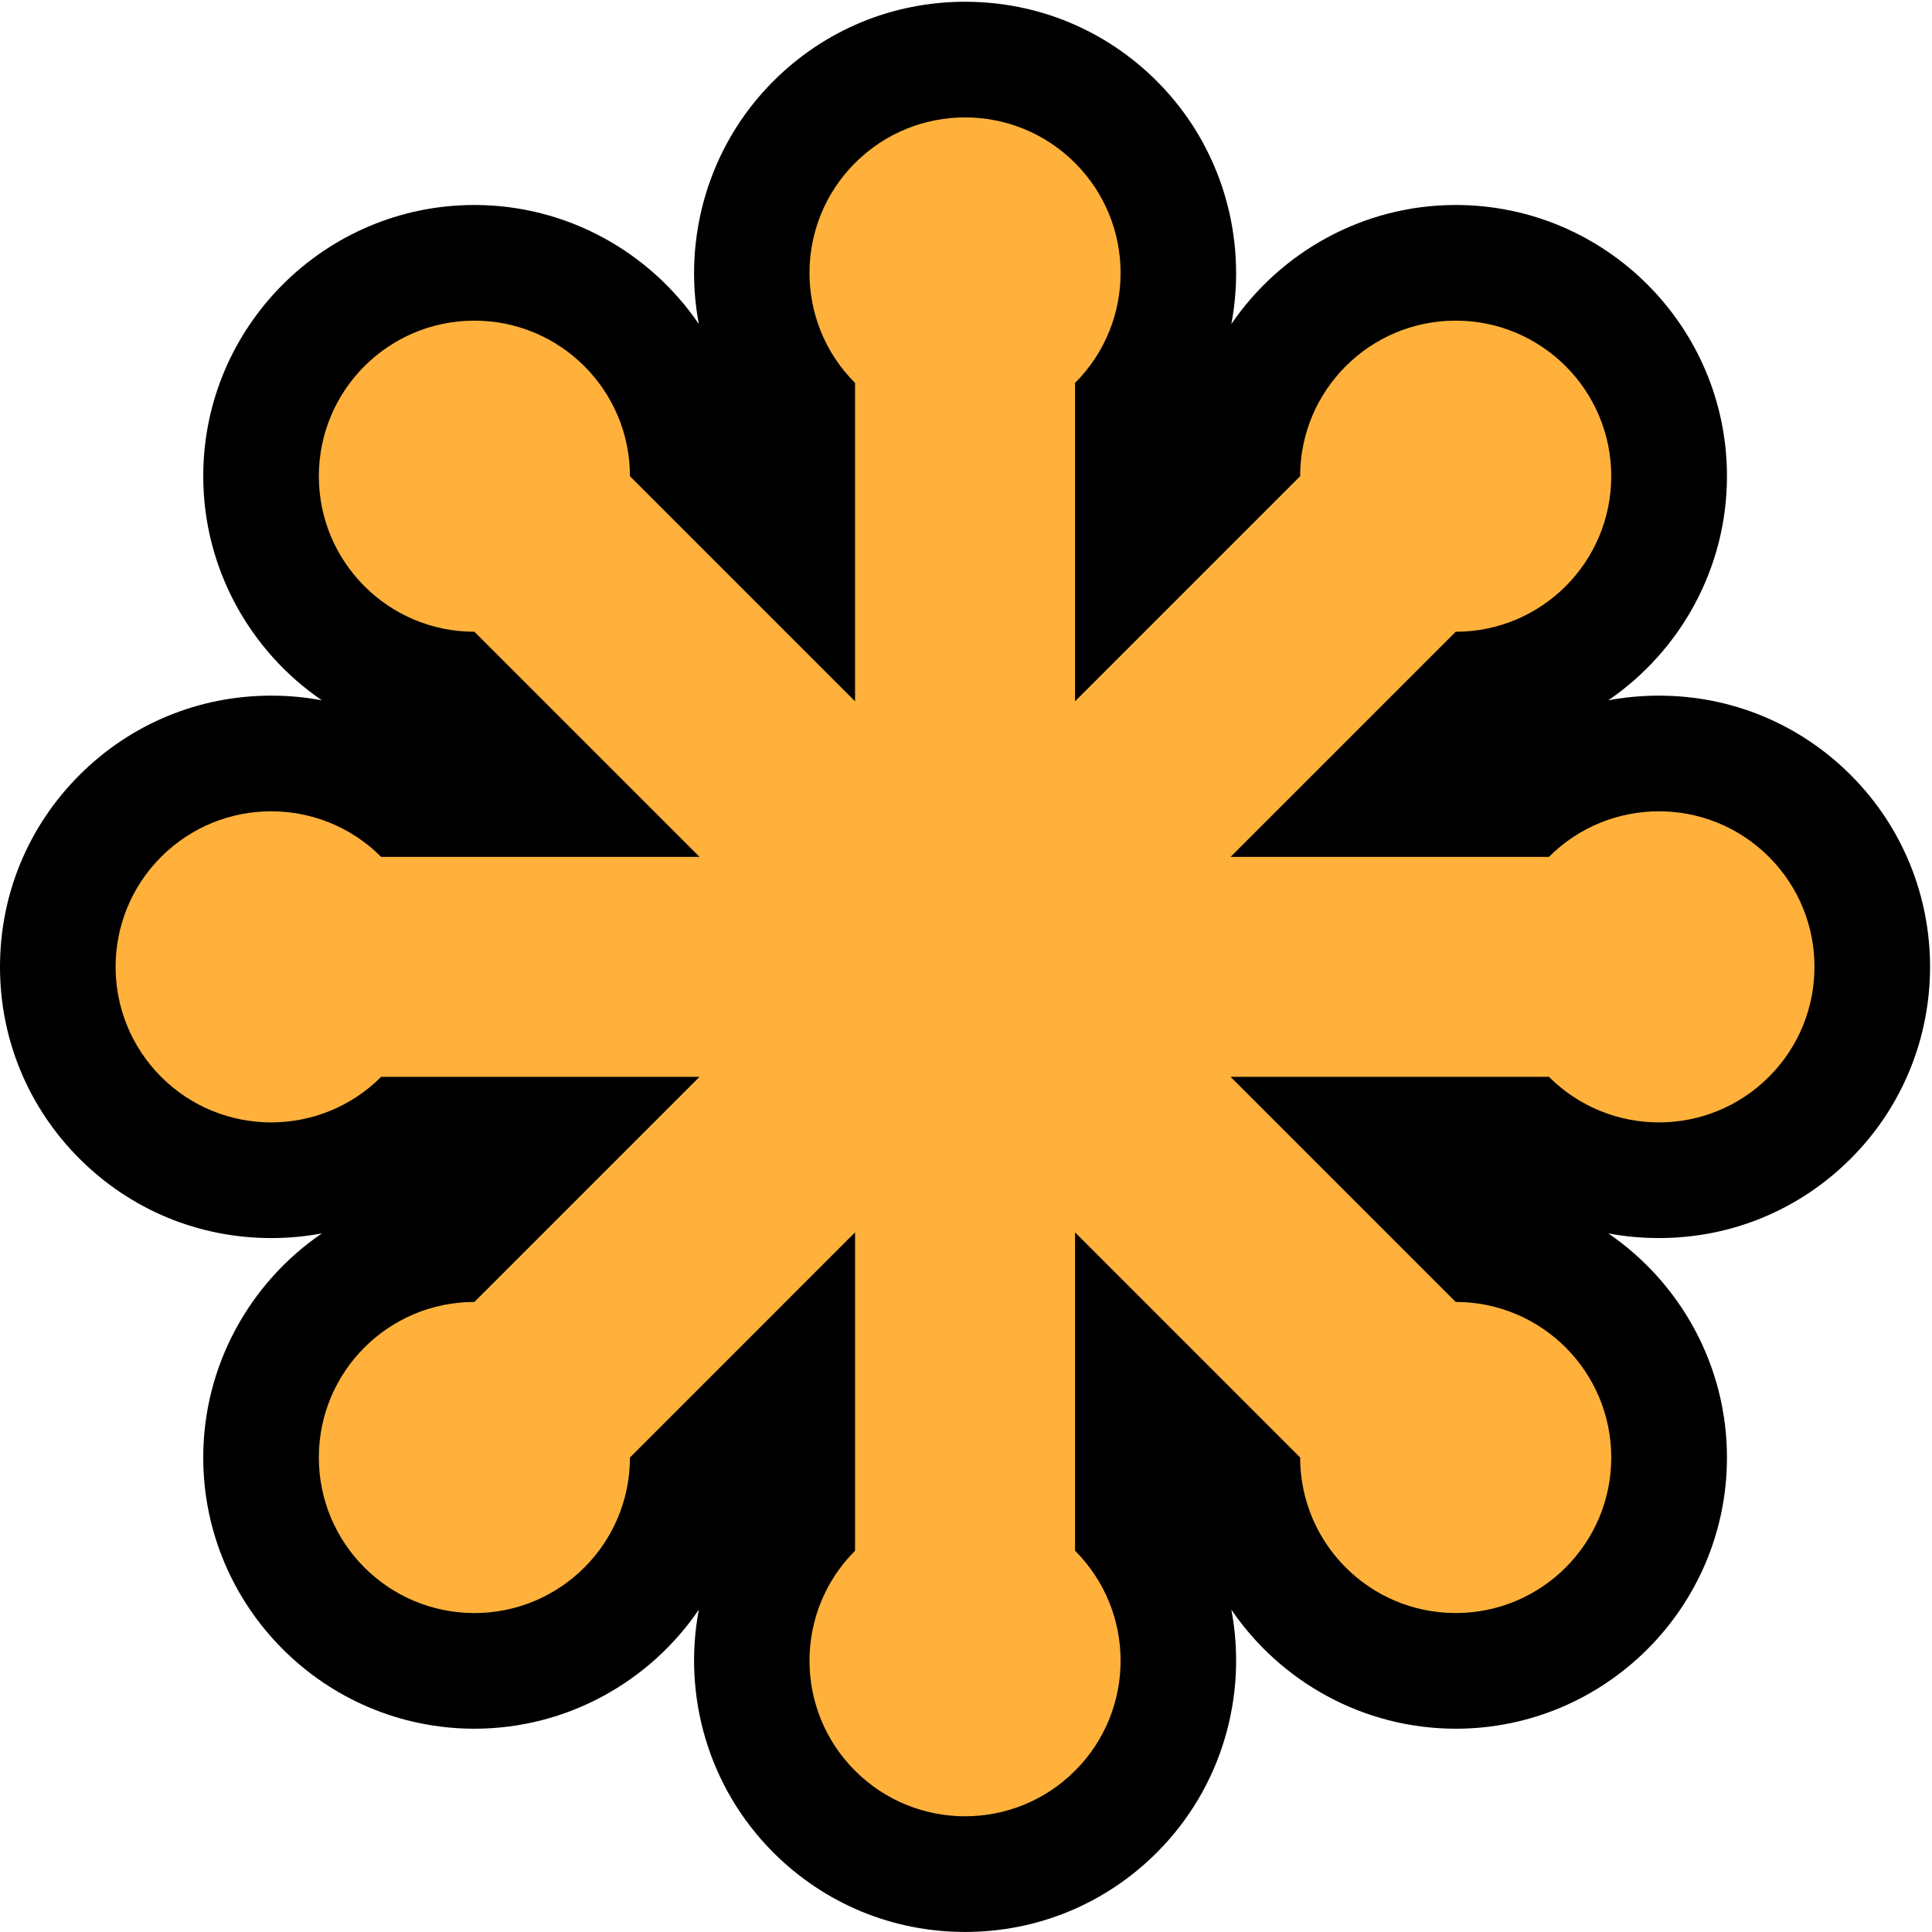
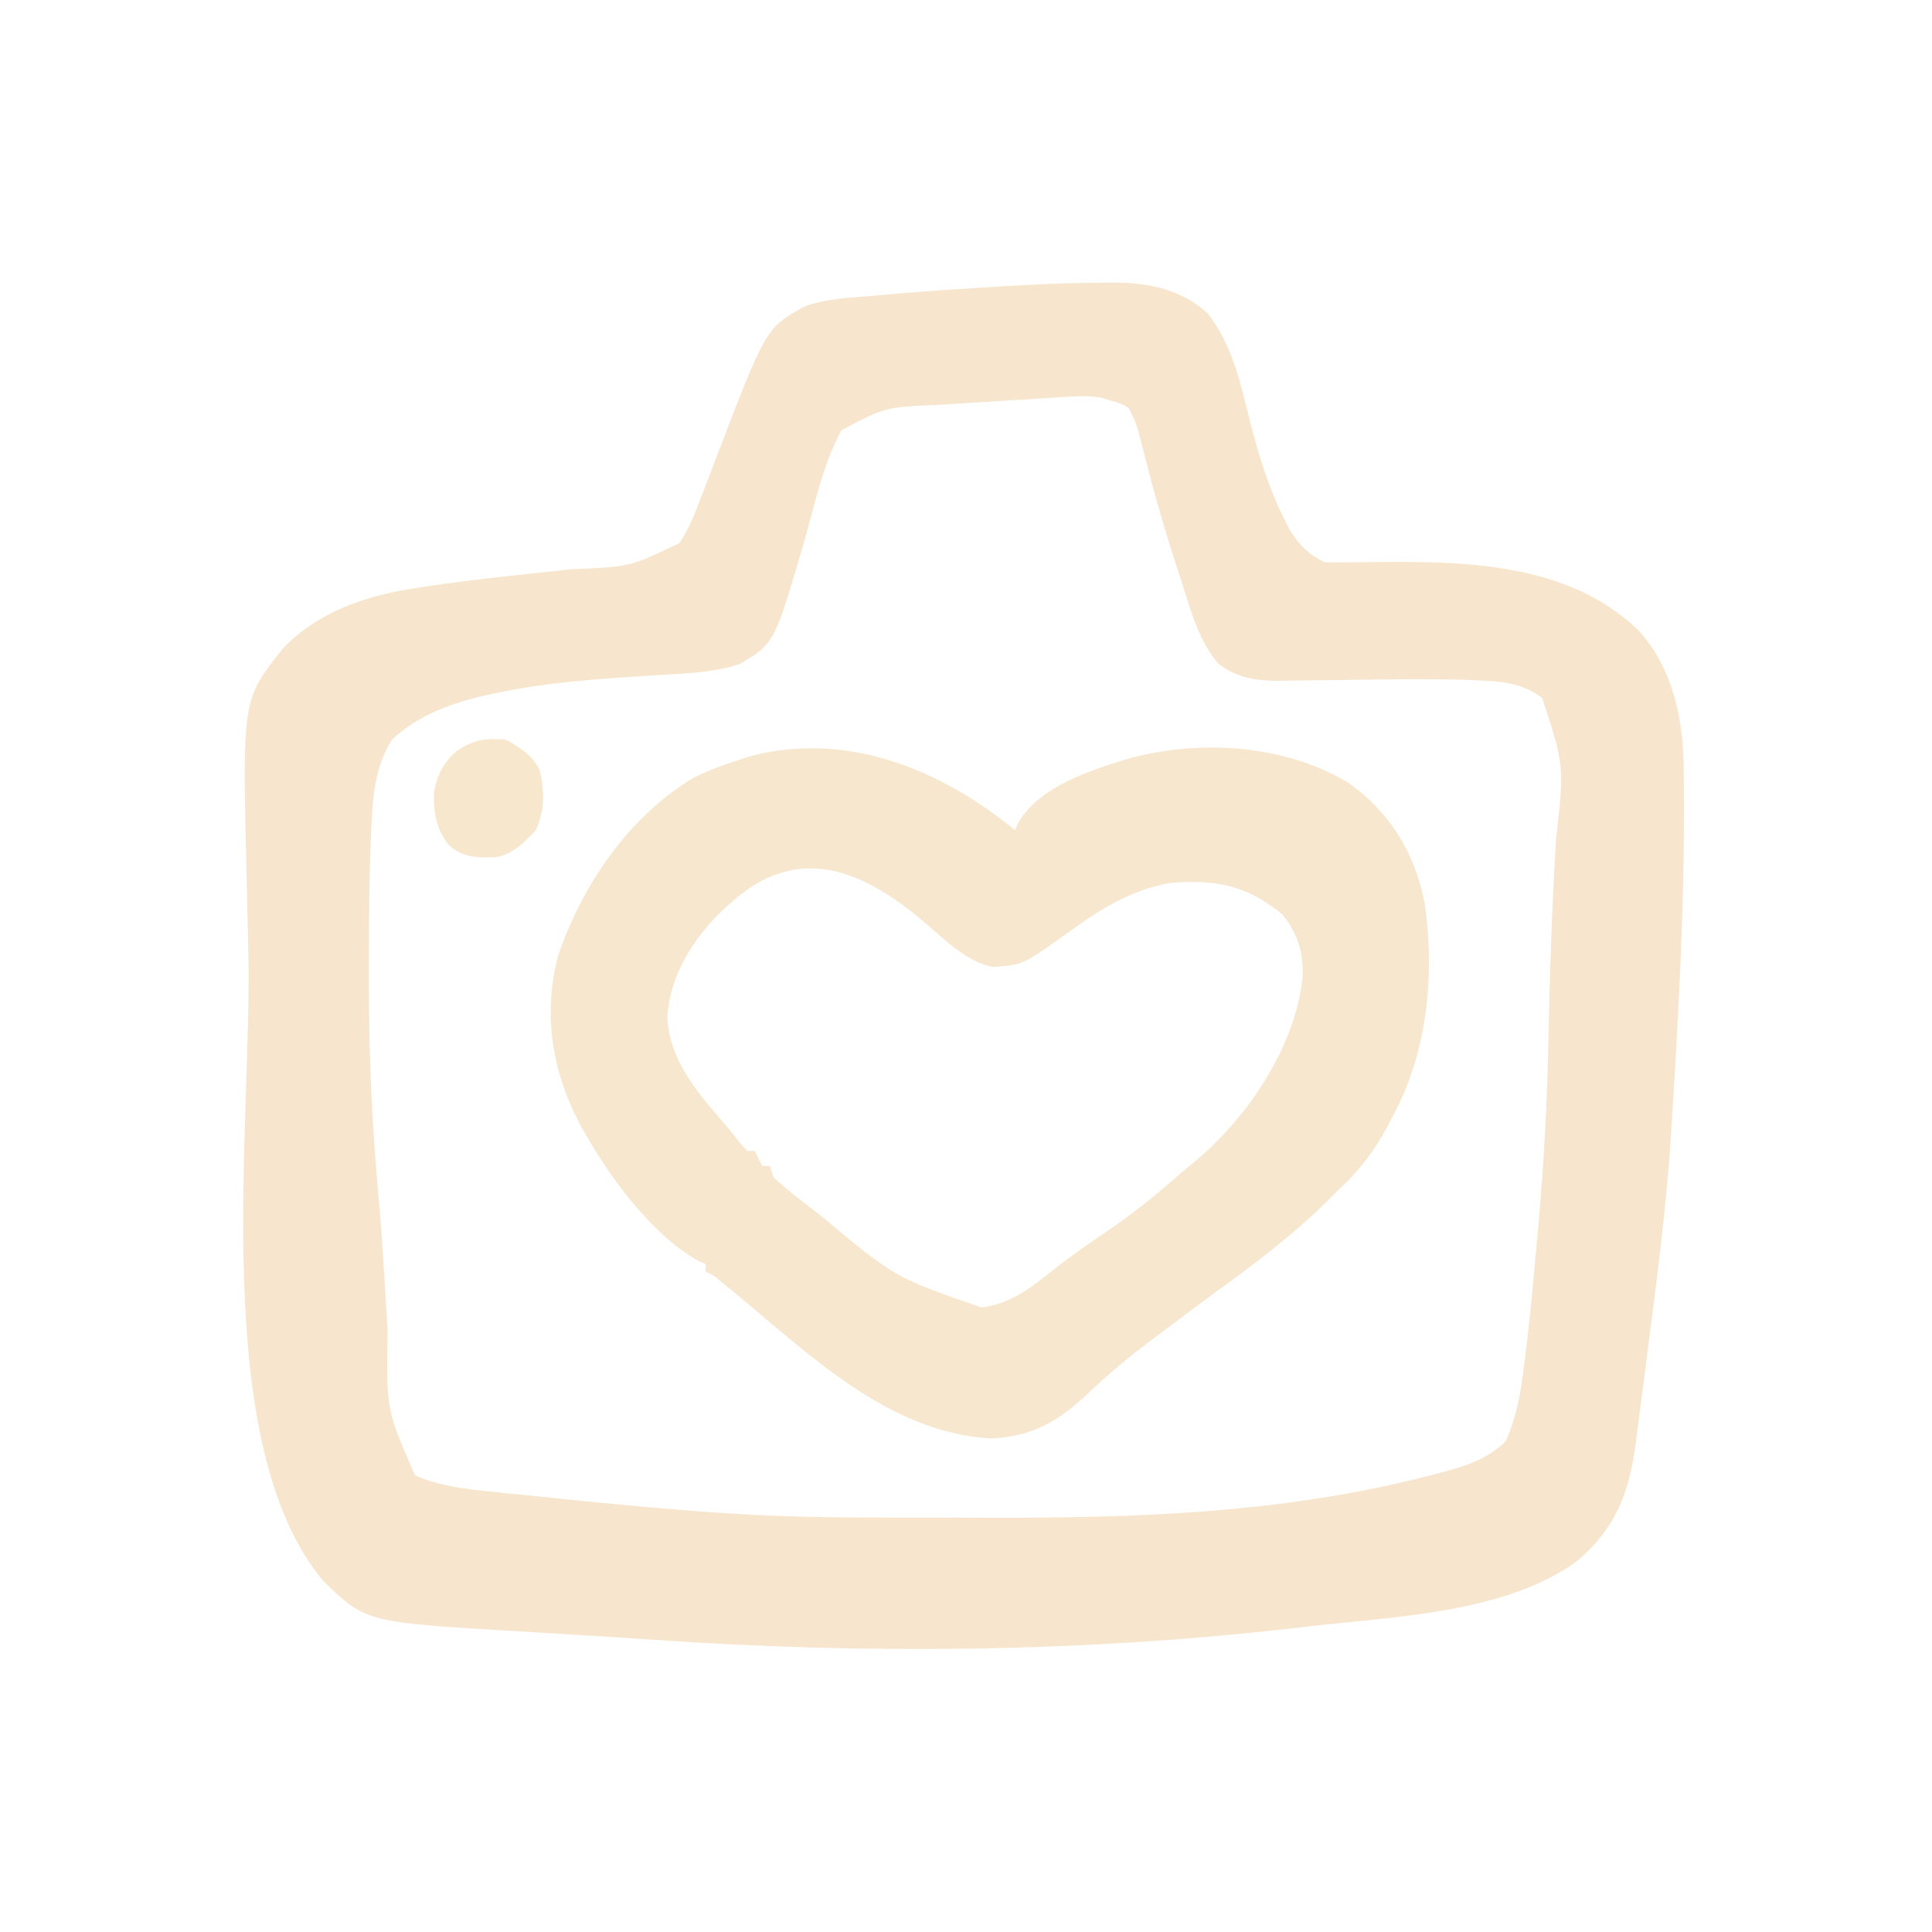
- <svg xmlns="http://www.w3.org/2000/svg" width="2500" height="2500" viewBox="0 0 256 256" preserveAspectRatio="xMinYMin meet">
-   <path d="M245.235 153.524c14.012-14.012 14.011-36.811 0-50.823-6.787-6.788-15.812-10.525-25.411-10.525-2.28 0-4.523.208-6.712.617 9.538-6.524 15.72-17.495 15.72-29.694 0-19.816-16.122-35.937-35.938-35.937-12.223 0-23.213 6.205-29.733 15.776 2.157-11.377-1.226-23.537-9.87-32.18C146.506 3.97 137.48.232 127.882.232c-9.6 0-18.624 3.738-25.412 10.526-8.643 8.643-12.026 20.803-9.87 32.18-6.519-9.57-17.509-15.776-29.733-15.776-19.815 0-35.936 16.12-35.936 35.937 0 12.2 6.18 23.17 15.718 29.694a36.487 36.487 0 0 0-6.711-.617c-9.6 0-18.624 3.738-25.411 10.526C3.738 109.489 0 118.514 0 128.112c0 9.6 3.738 18.624 10.526 25.412 6.787 6.787 15.812 10.526 25.41 10.526 2.28 0 4.523-.208 6.712-.618-9.538 6.525-15.718 17.496-15.718 29.695 0 19.815 16.12 35.936 35.936 35.936 12.224 0 23.215-6.206 29.734-15.776-2.157 11.378 1.226 23.538 9.87 32.18 6.787 6.788 15.812 10.526 25.41 10.526 9.6 0 18.625-3.738 25.412-10.526 8.643-8.643 12.026-20.803 9.869-32.18 6.52 9.57 17.51 15.776 29.733 15.776 19.816 0 35.937-16.12 35.937-35.936 0-12.2-6.18-23.17-15.719-29.695 2.189.41 4.433.618 6.712.618 9.599 0 18.624-3.739 25.411-10.526" />
-   <path d="M234.391 113.538c-8.049-8.048-21.099-8.048-29.148 0h-42.184l29.829-29.828c11.383 0 20.61-9.228 20.61-20.611 0-11.383-9.227-20.612-20.61-20.612-11.384 0-20.611 9.229-20.611 20.612l-29.829 29.829V50.743c8.049-8.049 8.049-21.099 0-29.148-8.05-8.05-21.1-8.05-29.149 0s-8.049 21.1 0 29.148v42.185l-29.828-29.83c0-11.382-9.228-20.61-20.611-20.61-11.383 0-20.611 9.228-20.611 20.61 0 11.384 9.228 20.612 20.61 20.612l29.83 29.828H50.504c-8.05-8.049-21.1-8.048-29.15 0-8.048 8.05-8.048 21.1 0 29.15 8.05 8.048 21.1 8.048 29.15 0h42.183L62.86 172.515c-11.383 0-20.611 9.227-20.611 20.61 0 11.384 9.228 20.612 20.61 20.612 11.384 0 20.612-9.228 20.612-20.611l29.828-29.829v42.184c-8.049 8.049-8.049 21.1 0 29.149 8.05 8.049 21.1 8.049 29.15 0 8.048-8.05 8.048-21.1 0-29.15v-42.183l29.828 29.829c0 11.383 9.227 20.61 20.61 20.61 11.384 0 20.612-9.227 20.612-20.61 0-11.384-9.228-20.611-20.611-20.611l-29.83-29.829h42.185c8.05 8.05 21.1 8.05 29.148 0 8.05-8.049 8.05-21.1 0-29.149" fill="#FFB13B" />
+ <svg xmlns="http://www.w3.org/2000/svg" version="1.1" viewBox="0 0 512 512" width="100%" height="100%" preserveAspectRatio="xMidYMid meet">
+   <path d="M0 0 C1.055 -0.003 1.055 -0.003 2.131 -0.007 C11.338 0.025 19.7 1.734 26.738 8.09 C33.527 16.656 35.546 27.127 38.192 37.479 C40.389 45.986 42.864 54.049 46.746 61.957 C47.066 62.618 47.385 63.278 47.715 63.959 C50.159 68.689 52.973 71.707 57.738 74.09 C59.852 74.152 61.968 74.15 64.082 74.117 C65.383 74.103 66.683 74.089 68.023 74.075 C68.712 74.067 69.4 74.059 70.11 74.05 C94.532 73.791 122.049 74.028 140.84 92.039 C149.976 101.908 152.859 115.613 152.941 128.754 C152.948 129.514 152.955 130.274 152.962 131.057 C152.98 133.61 152.986 136.162 152.988 138.715 C152.99 139.609 152.991 140.502 152.992 141.423 C152.984 168.677 151.428 195.896 149.738 223.09 C149.685 223.95 149.632 224.81 149.577 225.696 C148.298 245.885 145.582 265.935 143.007 285.991 C142.741 288.072 142.476 290.153 142.213 292.234 C141.713 296.167 141.195 300.097 140.676 304.027 C140.526 305.21 140.376 306.393 140.221 307.612 C138.441 320.819 134.978 330.037 124.613 338.84 C105.52 352.65 76.258 353.486 53.738 356.09 C52.575 356.226 51.412 356.363 50.214 356.503 C-7.141 363.066 -64.563 363.552 -122.092 359.513 C-128.318 359.079 -134.547 358.701 -140.777 358.328 C-143.806 358.142 -146.835 357.956 -149.864 357.768 C-151.754 357.652 -153.645 357.538 -155.535 357.427 C-196.186 355.023 -196.186 355.023 -207.383 344.301 C-238.267 307.959 -226.339 222.6 -227.449 177.09 C-227.471 176.207 -227.492 175.324 -227.515 174.414 C-227.658 168.494 -227.796 162.573 -227.93 156.652 C-227.947 155.892 -227.965 155.131 -227.983 154.348 C-228.983 110.325 -228.983 110.325 -218.074 96.715 C-209.274 87.533 -196.693 83.059 -184.387 81.152 C-183.41 80.993 -182.433 80.834 -181.427 80.67 C-174.071 79.531 -166.694 78.657 -159.297 77.832 C-158.328 77.724 -157.358 77.616 -156.36 77.504 C-151.461 76.961 -146.561 76.434 -141.659 75.928 C-126.298 75.301 -126.298 75.301 -113.201 69.01 C-110.803 65.399 -109.321 61.754 -107.801 57.711 C-107.488 56.903 -107.175 56.095 -106.852 55.263 C-105.855 52.687 -104.87 50.108 -103.887 47.527 C-90.33 12.076 -90.33 12.076 -80.395 6.473 C-74.733 4.226 -68.585 4.044 -62.574 3.527 C-61.217 3.404 -59.859 3.281 -58.501 3.157 C-47.81 2.209 -37.102 1.514 -26.387 0.902 C-25.285 0.838 -25.285 0.838 -24.162 0.773 C-16.107 0.312 -8.069 0.017 0 0 Z M-11.78 30.333 C-12.668 30.387 -13.557 30.441 -14.472 30.496 C-18.537 30.749 -22.602 31.003 -26.667 31.262 C-28.803 31.396 -30.938 31.528 -33.074 31.657 C-36.171 31.844 -39.267 32.04 -42.363 32.238 C-43.305 32.294 -44.247 32.349 -45.218 32.406 C-58.706 33.011 -58.706 33.011 -70.262 39.09 C-75.292 48.24 -77.489 59.525 -80.405 69.504 C-88.042 95.564 -88.042 95.564 -97.262 101.09 C-103.021 102.959 -109 103.449 -115.012 103.766 C-116.678 103.869 -118.343 103.973 -120.009 104.078 C-121.297 104.156 -121.297 104.156 -122.611 104.237 C-135.403 105.037 -148.058 105.963 -160.637 108.527 C-162.066 108.817 -162.066 108.817 -163.523 109.113 C-173.047 111.224 -182.244 114.359 -189.449 121.152 C-193.773 128.159 -194.468 135.758 -194.828 143.816 C-194.868 144.679 -194.909 145.541 -194.95 146.43 C-195.452 158.249 -195.504 170.074 -195.512 181.902 C-195.513 183.131 -195.514 184.36 -195.516 185.626 C-195.511 204.746 -194.676 223.595 -192.906 242.624 C-192.305 249.22 -191.868 255.822 -191.465 262.434 C-191.4 263.491 -191.336 264.548 -191.269 265.637 C-191.016 269.819 -190.766 274.001 -190.524 278.184 C-190.89 298.71 -190.89 298.71 -183.262 316.09 C-176.794 318.925 -169.849 319.726 -162.883 320.406 C-161.921 320.508 -160.959 320.609 -159.968 320.714 C-156.879 321.037 -153.79 321.345 -150.699 321.652 C-148.564 321.871 -146.429 322.09 -144.293 322.31 C-129.963 323.771 -115.636 325.143 -101.262 326.09 C-100.515 326.14 -99.767 326.189 -98.998 326.24 C-80.333 327.416 -61.627 327.277 -42.934 327.275 C-39.167 327.275 -35.4 327.282 -31.632 327.296 C8.018 327.437 47.117 326.091 85.738 316.09 C86.425 315.915 87.112 315.739 87.82 315.559 C94.656 313.776 100.573 312.031 105.738 307.09 C108.313 301.28 109.482 295.752 110.293 289.477 C110.416 288.568 110.539 287.659 110.666 286.722 C111.894 277.404 112.8 268.058 113.619 258.696 C113.864 255.892 114.119 253.09 114.375 250.287 C115.916 233.194 116.812 216.165 117.127 199.007 C117.447 181.914 118.1 164.86 119.078 147.792 C121.314 128.032 121.314 128.032 115.426 110.027 C110.351 106.369 105.71 105.708 99.562 105.453 C98.742 105.415 97.922 105.376 97.077 105.336 C90.052 105.051 83.037 105.066 76.008 105.133 C74.363 105.148 74.363 105.148 72.685 105.163 C68.152 105.209 63.62 105.259 59.088 105.337 C55.728 105.391 52.368 105.42 49.008 105.445 C47.993 105.469 46.978 105.493 45.933 105.517 C39.752 105.54 34.813 104.833 29.738 101.09 C24.362 94.975 22.315 86.819 19.863 79.215 C19.429 77.893 18.994 76.571 18.559 75.249 C15.32 65.312 12.483 55.292 9.895 45.165 C9.637 44.158 9.379 43.151 9.113 42.113 C8.785 40.797 8.785 40.797 8.449 39.455 C7.753 37.139 6.973 35.168 5.738 33.09 C3.715 31.964 3.715 31.964 1.363 31.34 C0.592 31.098 -0.178 30.855 -0.973 30.605 C-4.569 29.795 -8.13 30.112 -11.78 30.333 Z " fill="#F7E6CD" transform="translate(293.2617,74.91016)" />
+   <path d="M0 0 C0.371 -0.884 0.371 -0.884 0.75 -1.785 C6.376 -11.754 20.71 -16.135 30.922 -19.203 C49.655 -24.053 71.228 -22.603 88.062 -12.75 C99.172 -4.945 105.772 5.691 108.492 18.934 C111.303 38.194 109.39 58.76 100 76 C99.474 77.007 98.948 78.014 98.406 79.051 C94.727 85.765 90.655 90.876 85 96 C84.216 96.804 83.433 97.609 82.625 98.438 C73.452 107.392 63.579 114.872 53.215 122.389 C48.433 125.868 43.717 129.434 39 133 C37.957 133.775 36.914 134.549 35.84 135.348 C30.006 139.719 24.578 144.268 19.312 149.312 C11.533 156.644 4.522 160.747 -6.434 161.199 C-33.694 159.676 -54.818 138.615 -74.847 122.151 C-75.491 121.624 -76.134 121.097 -76.797 120.555 C-77.368 120.085 -77.938 119.616 -78.526 119.132 C-80.018 117.911 -80.018 117.911 -82 117 C-82 116.34 -82 115.68 -82 115 C-82.866 114.619 -82.866 114.619 -83.749 114.23 C-95.515 107.801 -106.338 93.395 -113 82 C-113.568 81.031 -114.137 80.061 -114.723 79.062 C-122.559 64.583 -125.243 49.491 -121.172 33.496 C-114.851 14.638 -102.253 -3.767 -85 -14 C-80.755 -16.012 -76.483 -17.604 -72 -19 C-71.215 -19.246 -70.43 -19.492 -69.621 -19.746 C-44.102 -26.181 -19.543 -15.99 0 0 Z M-75 19 C-75.617 19.536 -76.235 20.073 -76.871 20.625 C-84.98 28.138 -91.43 38.246 -92.16 49.461 C-91.689 61.399 -83.423 70.371 -76 79 C-75.019 80.228 -74.039 81.456 -73.062 82.688 C-72.042 83.832 -72.042 83.832 -71 85 C-70.34 85 -69.68 85 -69 85 C-68.34 86.32 -67.68 87.64 -67 89 C-66.34 89 -65.68 89 -65 89 C-64.67 89.99 -64.34 90.98 -64 92 C-60.56 95.26 -56.744 98.098 -53 101 C-52.386 101.477 -51.772 101.954 -51.139 102.446 C-31.876 118.535 -31.876 118.535 -8.875 126.5 C-0.858 125.465 4.51 120.989 10.659 116.125 C14.975 112.725 19.437 109.62 24 106.562 C31.463 101.526 38.243 95.936 45 90 C45.748 89.386 46.495 88.773 47.266 88.141 C61.512 76.362 74.154 57.745 76.219 39.016 C76.517 32.593 74.876 27.305 70.812 22.312 C61.339 14.523 53.02 12.994 41 14 C30.652 15.886 22.815 20.807 14.41 26.867 C2.055 35.738 2.055 35.738 -5.875 36.25 C-12.81 34.877 -18.46 29.185 -23.656 24.715 C-40.02 10.685 -57.354 3.168 -75 19 Z " fill="#F7E7CE" transform="translate(269,220)" />
+   <path d="M0 0 C3.814 2.054 7 4.105 9 8 C10.319 13.65 10.431 18.631 8 24 C5.011 27.183 1.521 30.742 -2.988 31.203 C-7.815 31.3 -11.164 31.272 -15 28 C-18.42 23.847 -19.132 19.26 -19 14 C-18.155 9.412 -16.533 6.137 -13 3.062 C-8.555 0.007 -5.338 -0.452 0 0 Z " fill="#F7E7CD" transform="translate(134,196)" />
</svg>
